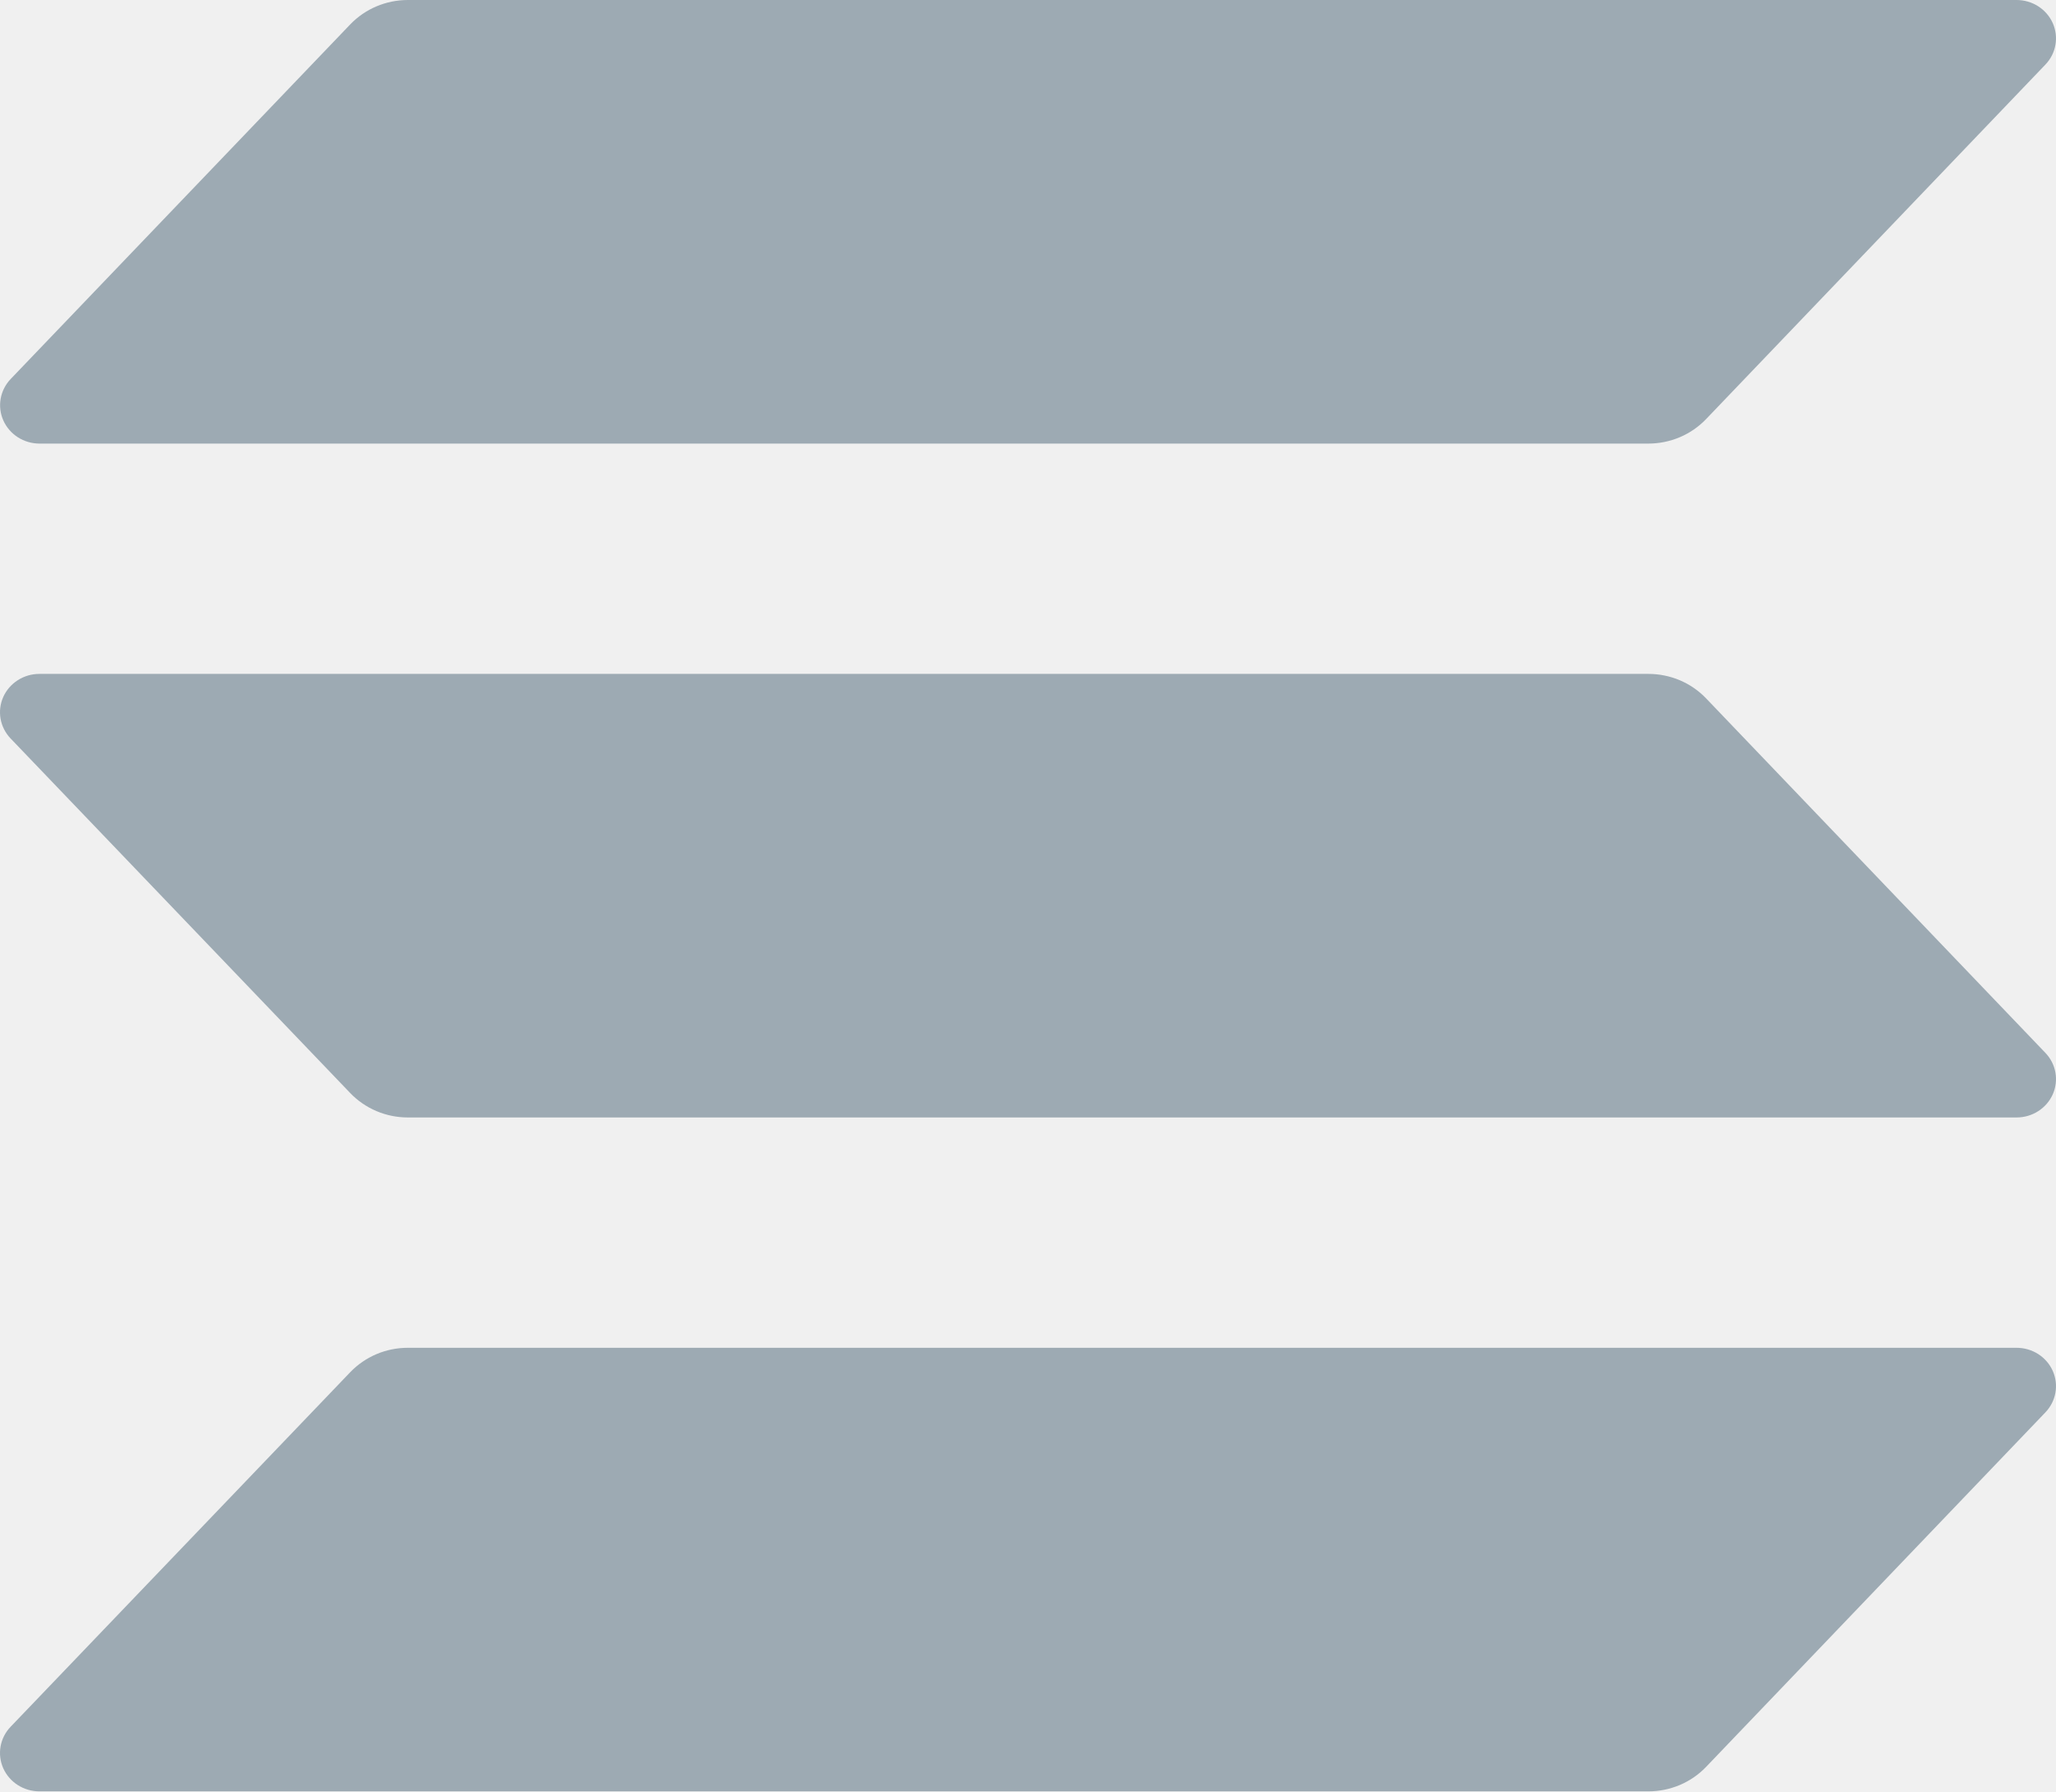
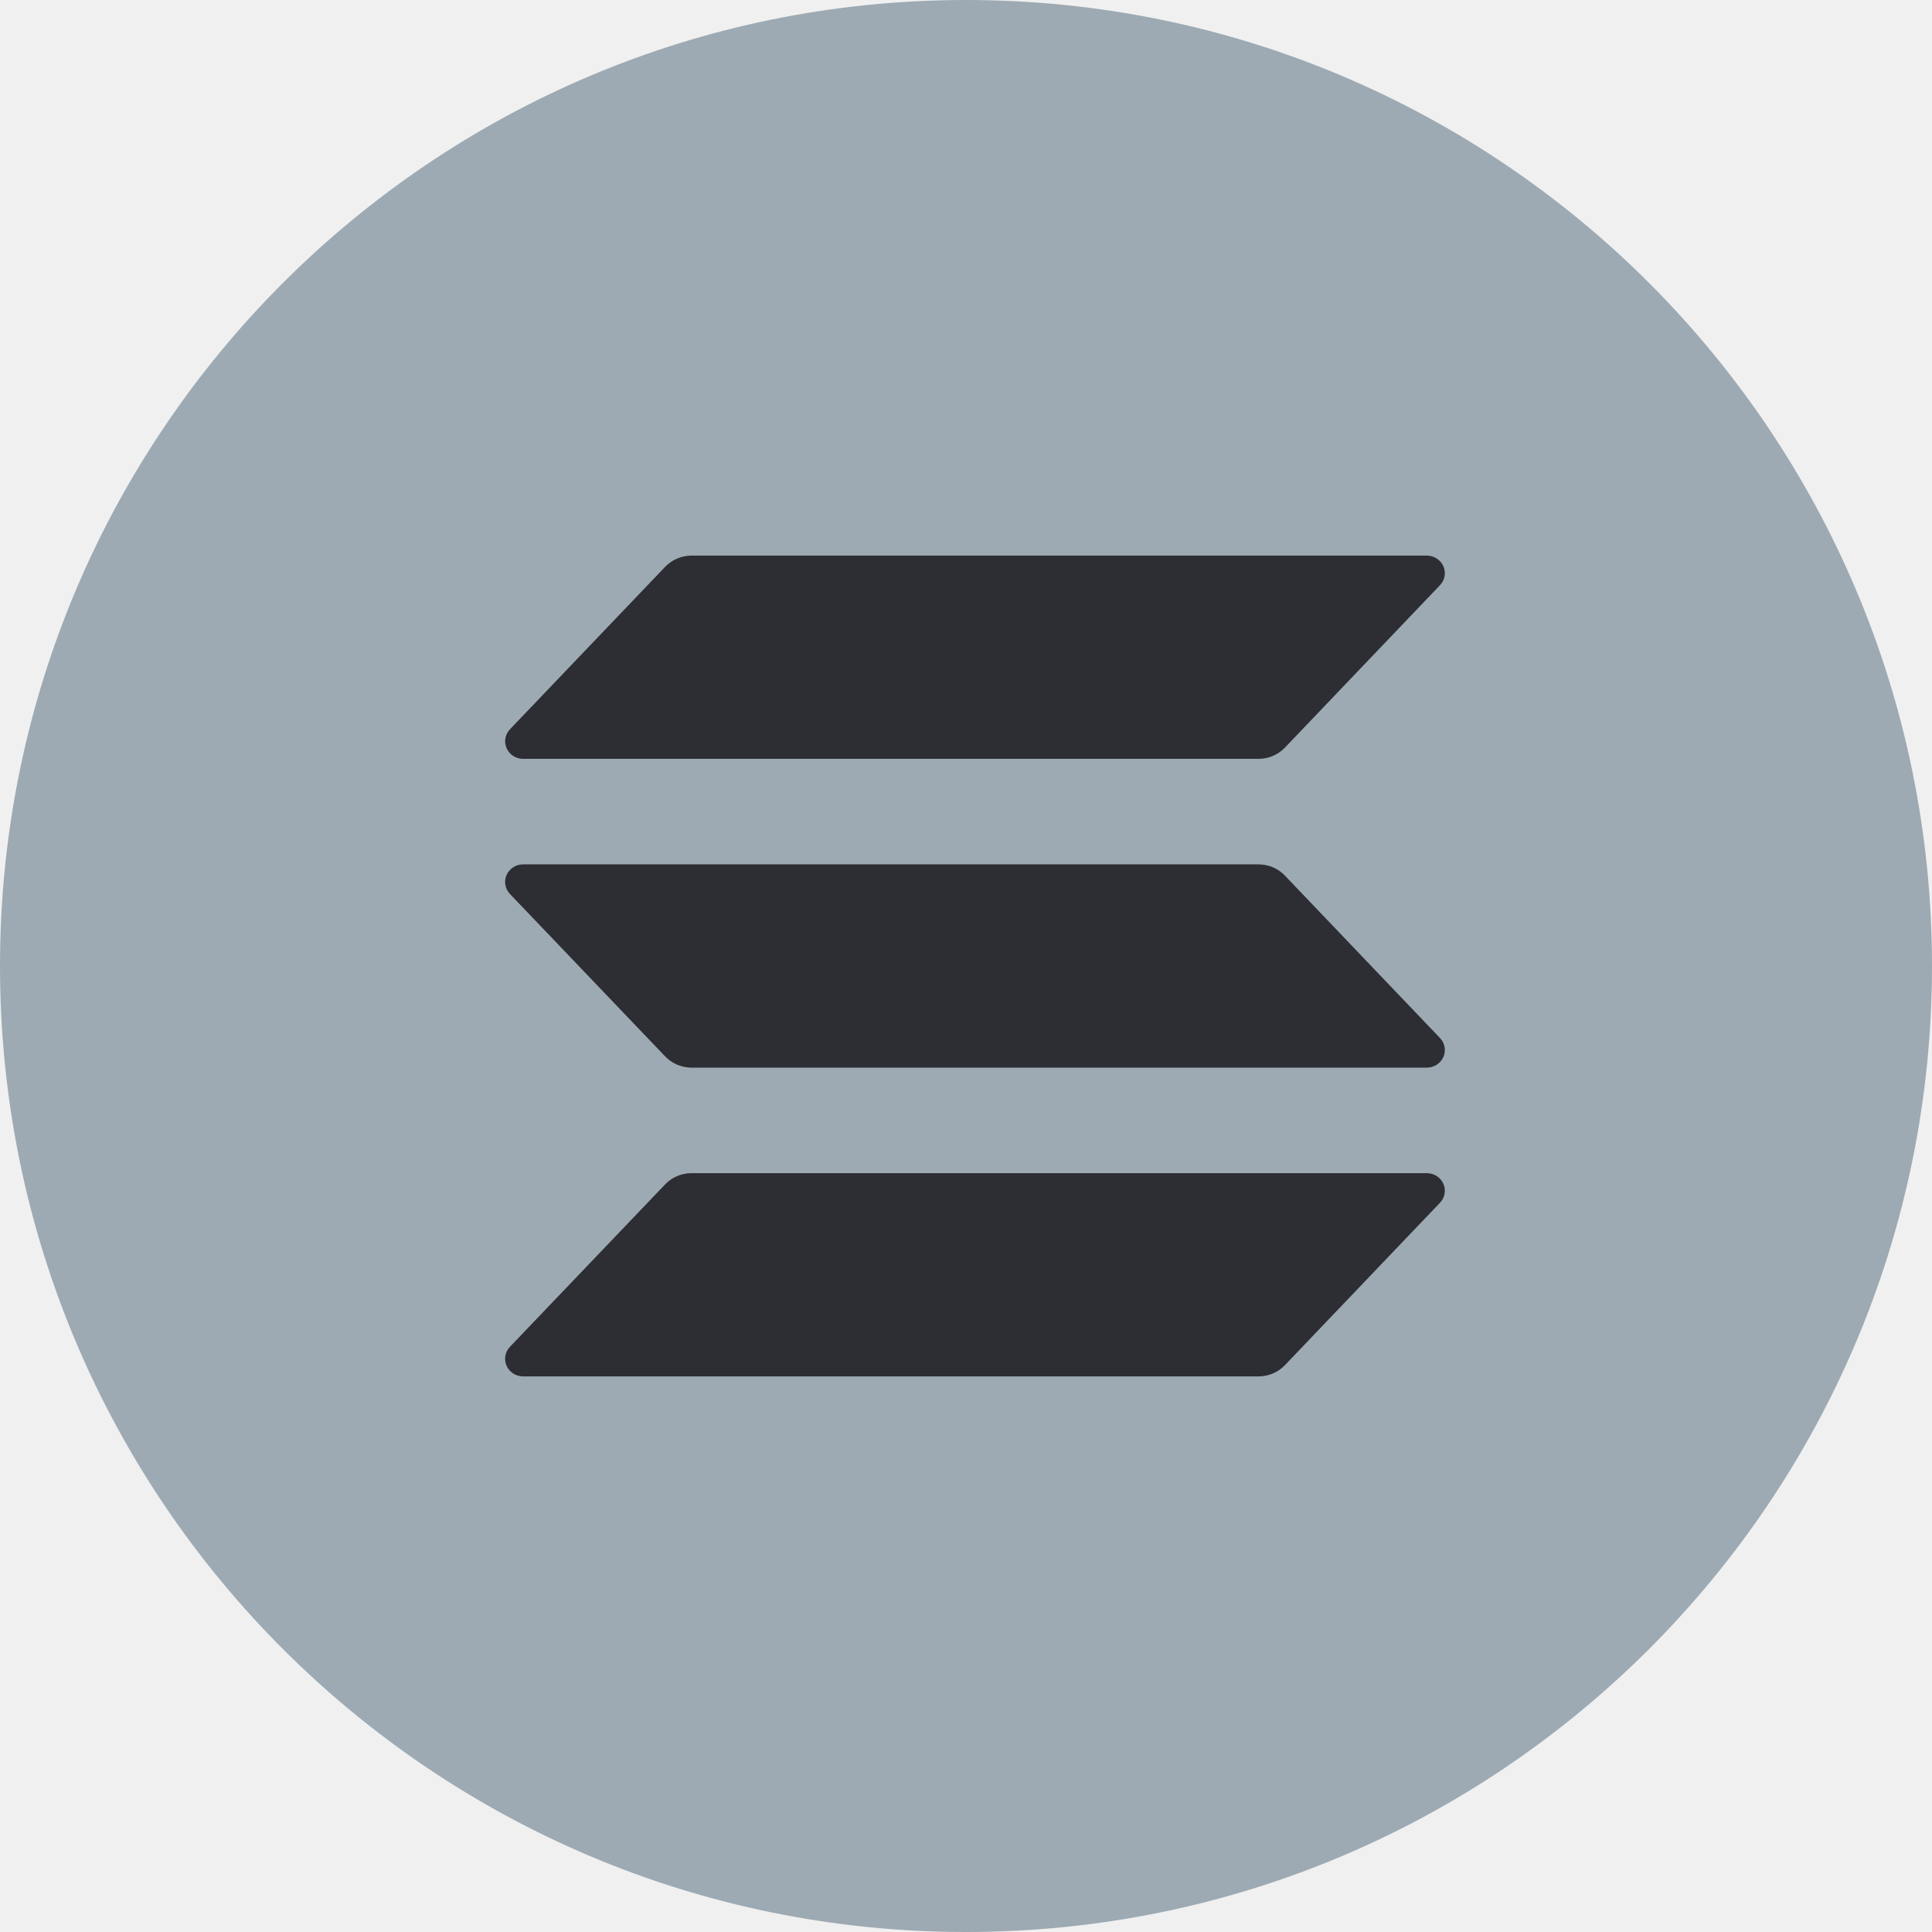
- <svg xmlns="http://www.w3.org/2000/svg" width="101" height="88" viewBox="0 0 101 88" fill="none">
-   <g clip-path="url(#clip0_2001_2)">
-     <path d="M100.48 69.382L83.807 86.802C83.444 87.18 83.006 87.482 82.519 87.688C82.031 87.894 81.505 88 80.974 88H1.936C1.558 88 1.19 87.893 0.874 87.691C0.559 87.49 0.311 87.203 0.16 86.866C0.01 86.529 -0.036 86.157 0.028 85.794C0.092 85.432 0.263 85.096 0.52 84.828L17.206 67.408C17.568 67.031 18.005 66.73 18.49 66.523C18.976 66.317 19.5 66.21 20.03 66.21H99.064C99.442 66.21 99.81 66.317 100.126 66.518C100.441 66.72 100.689 67.007 100.84 67.344C100.99 67.681 101.036 68.053 100.972 68.415C100.908 68.777 100.737 69.113 100.48 69.382ZM83.807 34.303C83.444 33.925 83.006 33.623 82.519 33.417C82.031 33.211 81.505 33.105 80.974 33.105H1.936C1.558 33.105 1.19 33.212 0.874 33.414C0.559 33.615 0.311 33.902 0.16 34.239C0.01 34.576 -0.036 34.948 0.028 35.31C0.092 35.672 0.263 36.008 0.52 36.277L17.206 53.697C17.568 54.074 18.005 54.375 18.49 54.581C18.976 54.788 19.5 54.894 20.03 54.895H99.064C99.442 54.895 99.81 54.788 100.126 54.586C100.441 54.385 100.689 54.098 100.84 53.761C100.99 53.424 101.036 53.052 100.972 52.69C100.908 52.328 100.737 51.992 100.48 51.723L83.807 34.303ZM1.936 21.791H80.974C81.505 21.791 82.031 21.684 82.519 21.478C83.006 21.272 83.444 20.97 83.807 20.592L100.48 3.172C100.737 2.904 100.908 2.568 100.972 2.205C101.036 1.843 100.99 1.471 100.84 1.134C100.689 0.797 100.441 0.51 100.126 0.309C99.81 0.107 99.442 1.24074e-05 99.064 0H20.03C19.5 0.001 18.976 0.108 18.49 0.314C18.005 0.52 17.568 0.821 17.206 1.198L0.525 18.618C0.268 18.887 0.097 19.222 0.033 19.584C-0.032 19.946 0.014 20.318 0.164 20.654C0.314 20.991 0.561 21.278 0.876 21.48C1.191 21.682 1.559 21.79 1.936 21.791Z" fill="url(#paint0_linear_2001_2)" />
+ <svg xmlns="http://www.w3.org/2000/svg" width="153" height="153" viewBox="0 0 153 153" fill="none">
+   <path id="path-to-animate" d="M0 76.5C0 34.25 34.25 0 76.5 0V0C118.75 0 153 34.25 153 76.5V76.5C153 118.75 118.75 153 76.5 153V153C34.25 153 0 118.75 0 76.5V76.5Z" fill="#9DAAB3" />
+   <g clip-path="url(#clip0_24_11)">
+     <g mask="url(#mask0_24_11)">
+       <path d="M114.037 95.248L101.752 108.115C101.485 108.394 101.162 108.617 100.802 108.769C100.443 108.922 100.056 109 99.665 109H41.426C41.148 109 40.877 108.921 40.644 108.772C40.412 108.623 40.229 108.411 40.118 108.162C40.007 107.913 39.974 107.638 40.021 107.371C40.068 107.103 40.194 106.855 40.383 106.657L52.678 93.79C52.944 93.511 53.267 93.289 53.624 93.137C53.982 92.984 54.368 92.905 54.759 92.905H112.994C113.272 92.905 113.544 92.984 113.776 93.133C114.008 93.282 114.191 93.494 114.302 93.742C114.413 93.991 114.447 94.266 114.4 94.534C114.353 94.801 114.227 95.049 114.037 95.248ZM101.752 69.338C101.485 69.058 101.162 68.835 100.802 68.683C100.443 68.531 100.056 68.452 99.665 68.452H41.426C41.148 68.452 40.877 68.532 40.644 68.68C40.412 68.829 40.229 69.041 40.118 69.29C40.007 69.539 39.974 69.814 40.021 70.082C40.068 70.349 40.194 70.597 40.383 70.796L52.678 83.662C52.944 83.941 53.267 84.163 53.624 84.316C53.982 84.468 54.368 84.547 54.759 84.548H112.994C113.272 84.548 113.544 84.468 113.776 84.32C114.008 84.171 114.191 83.959 114.302 83.71C114.413 83.461 114.447 83.186 114.4 82.918C114.353 82.651 114.227 82.403 114.037 82.204L101.752 69.338ZM41.426 60.095H99.665C100.056 60.095 100.443 60.017 100.802 59.865C101.162 59.712 101.485 59.489 101.752 59.21L114.037 46.343C114.227 46.145 114.353 45.897 114.4 45.629C114.447 45.362 114.413 45.087 114.302 44.838C114.191 44.589 114.008 44.377 113.776 44.228C113.544 44.079 113.272 44 112.994 44H54.759C54.368 44.001 53.982 44.08 53.624 44.232C53.267 44.384 52.944 44.606 52.678 44.885L40.387 57.752C40.197 57.95 40.071 58.198 40.024 58.465C39.977 58.733 40.01 59.007 40.121 59.256C40.231 59.505 40.413 59.717 40.645 59.866C40.877 60.015 41.149 60.095 41.426 60.095Z" fill="#2D2E33" />
+     </g>
  </g>
-   <defs>
-     <linearGradient id="paint0_linear_2001_2" x1="8.526" y1="90.097" x2="88.993" y2="-3.016" gradientUnits="userSpaceOnUse">
-       <stop stop-color="#9DAAB3" />
-     </linearGradient>
-     <clipPath id="clip0_2001_2">
-       <rect width="101" height="88" fill="white" />
-     </clipPath>
-   </defs>
</svg>
